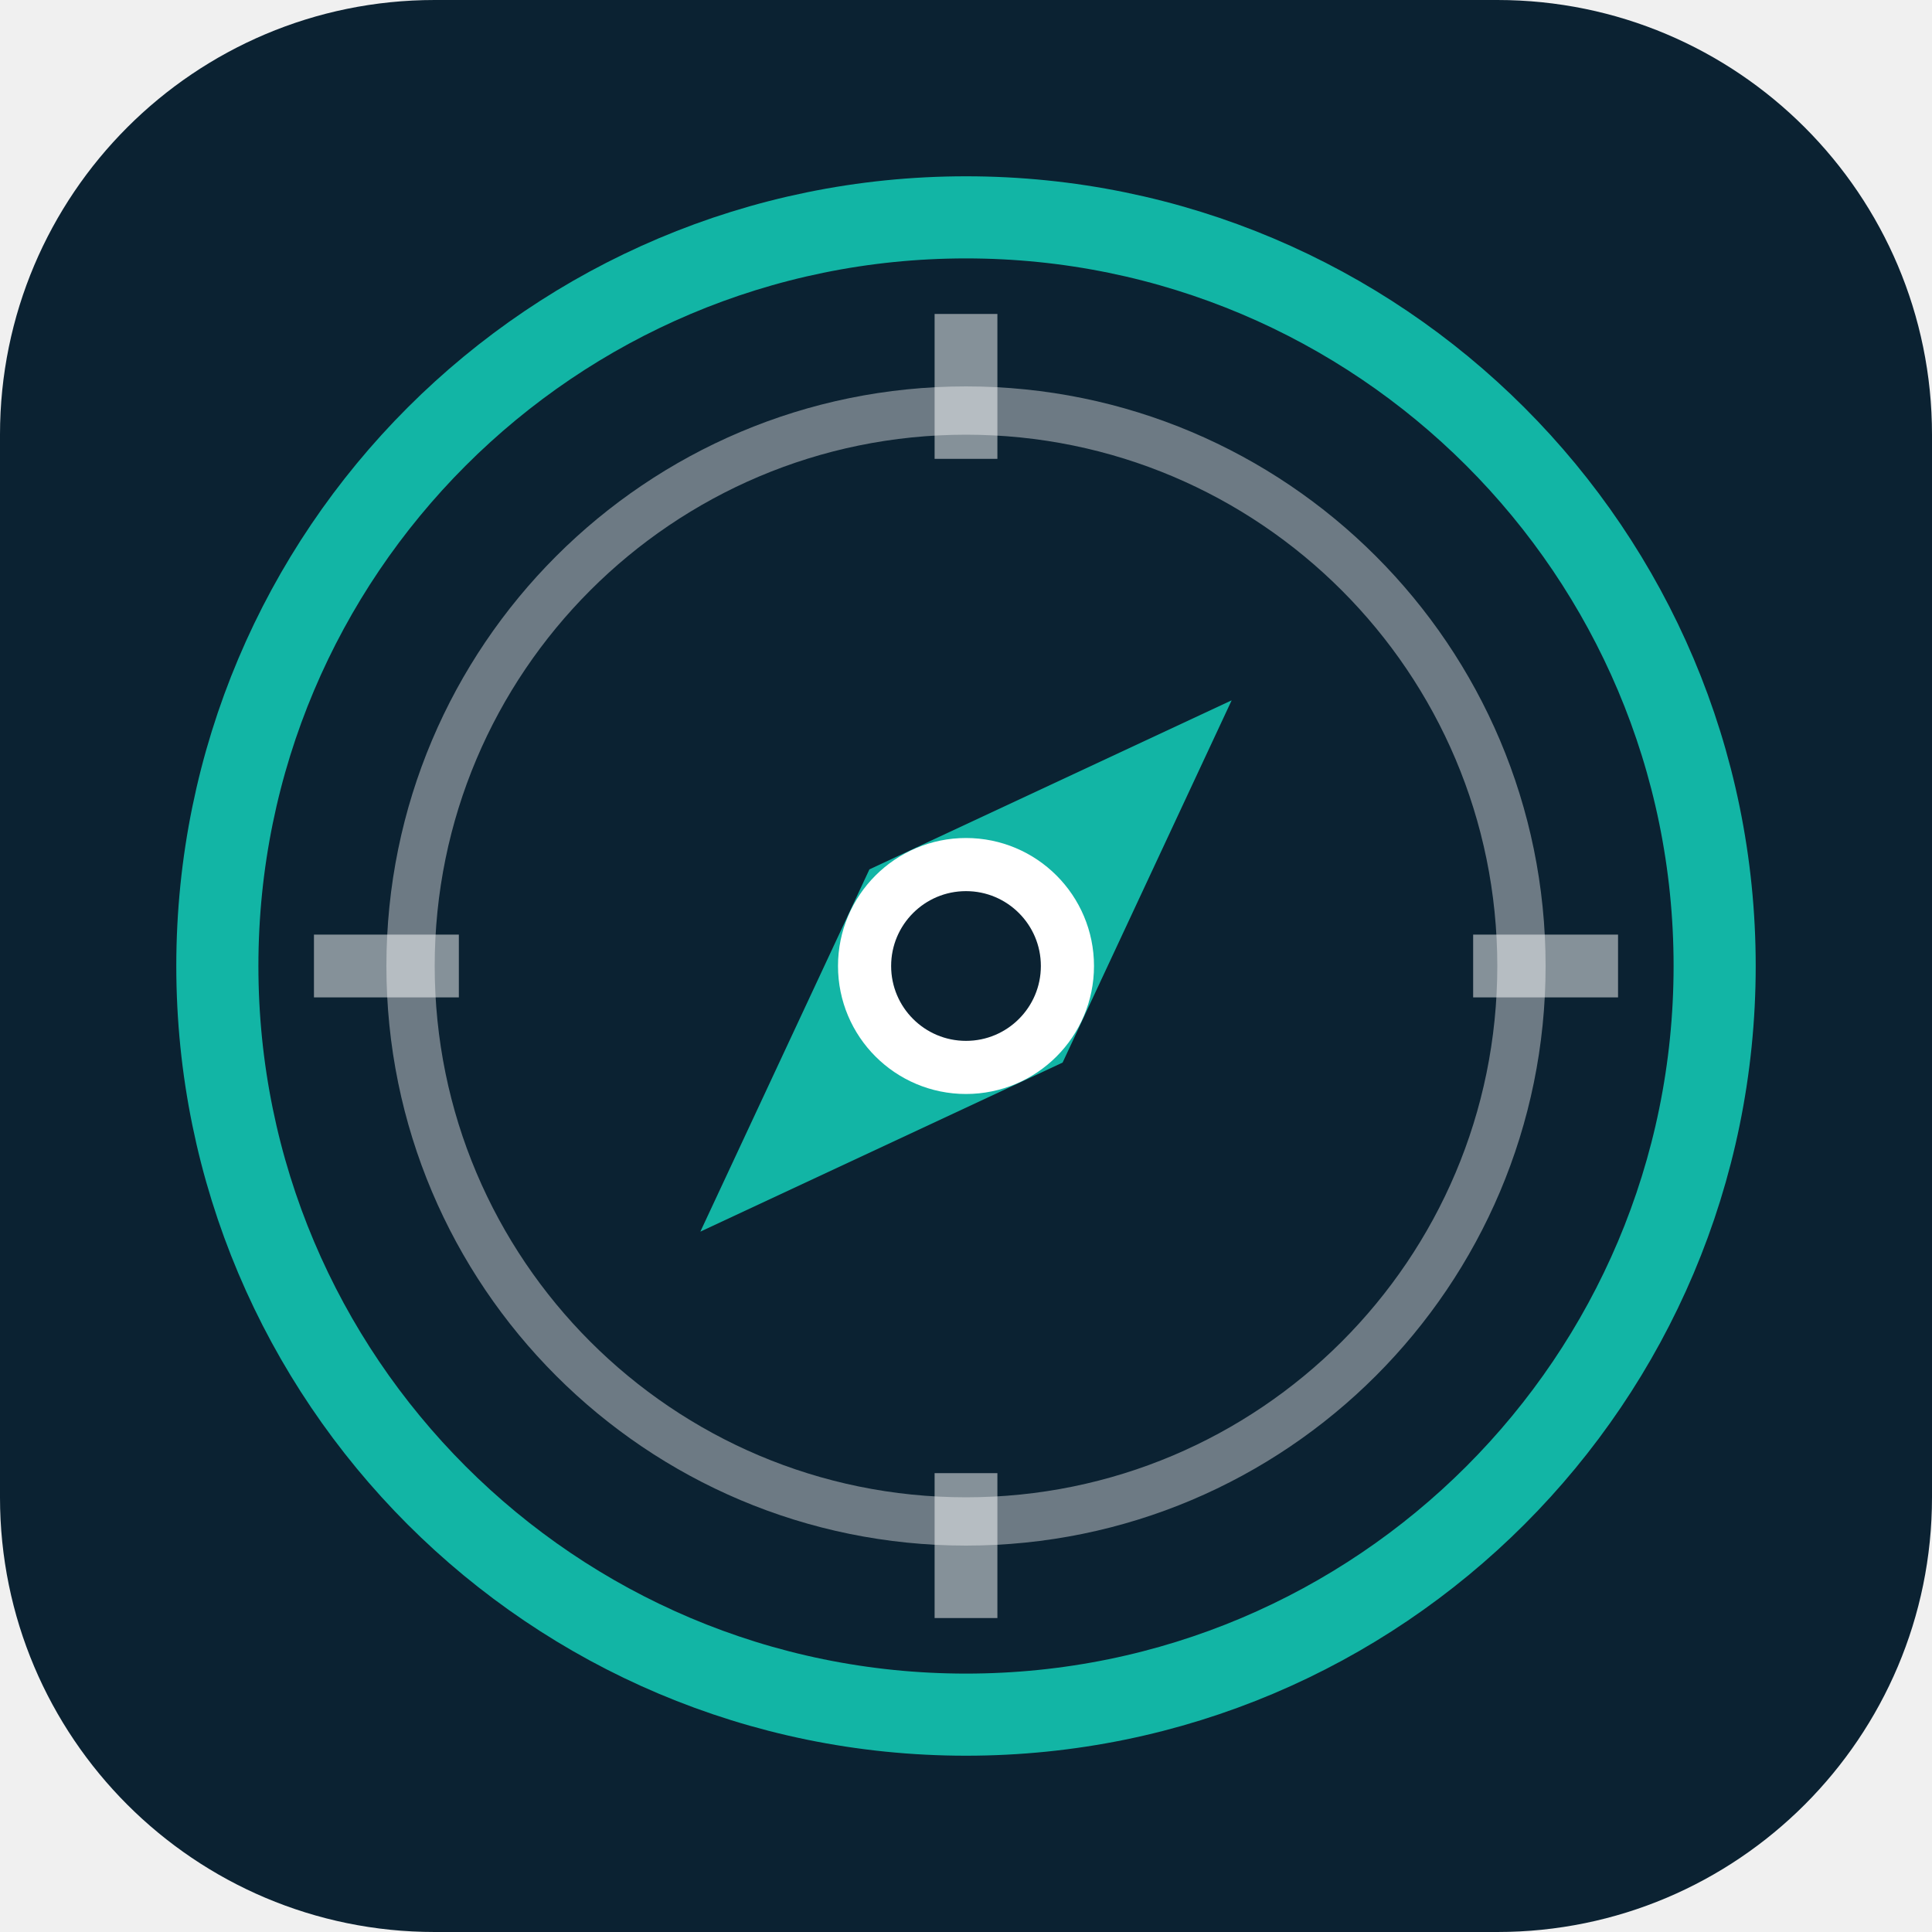
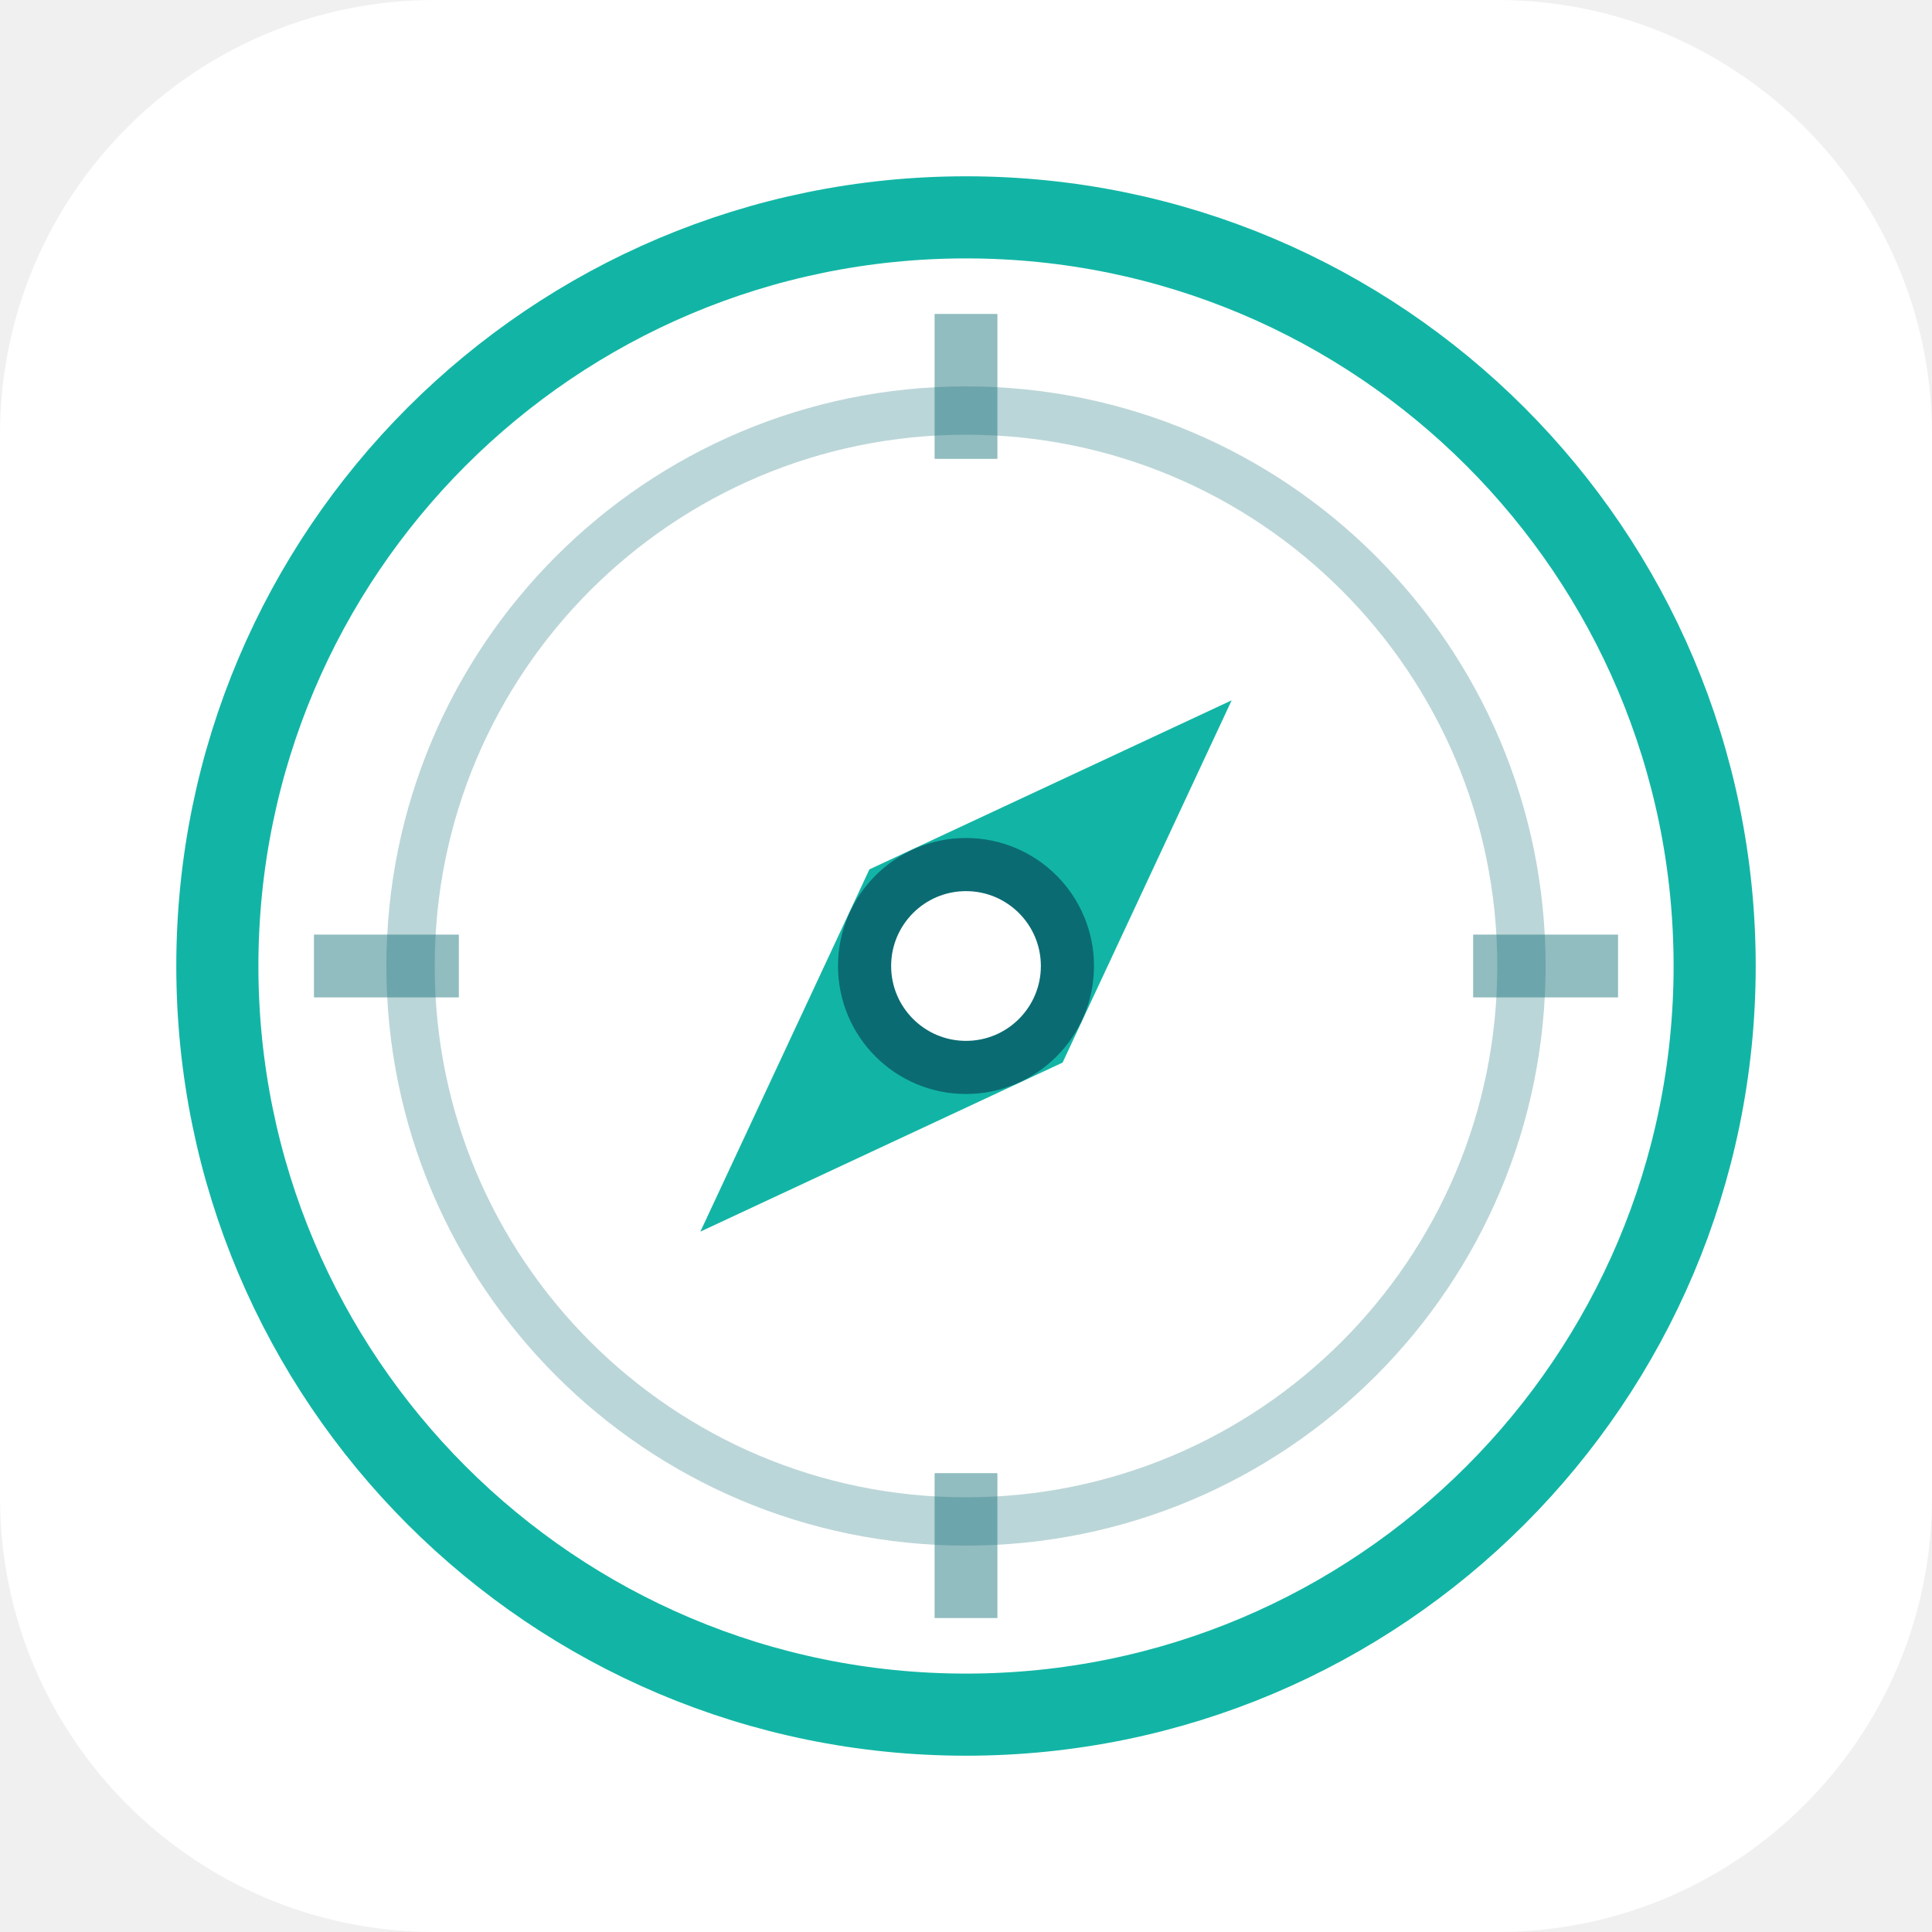
<svg xmlns="http://www.w3.org/2000/svg" viewBox="0 0 40 40">
-   <rect width="40" height="40" rx="9" fill="#0B2232" />
-   <circle cx="20" cy="20" r="15.5" fill="none" stroke="#12B5A5" stroke-width="1.7" />
-   <circle cx="20" cy="20" r="11.5" fill="none" stroke="#ffffff" stroke-width="1" opacity=".4" />
-   <path d="M20 6.5v3M20 30.5v3M6.5 20h3M30.5 20h3" stroke="#ffffff" stroke-width="1.3" opacity=".5" />
+   <rect width="40" height="40" rx="9" fill="#ffffff" />
+   <circle cx="20" cy="20" r="15.5" fill="#ffffff" stroke="#12B5A5" stroke-width="1.7" />
+   <circle cx="20" cy="20" r="11.5" fill="none" stroke="#0B6B73" stroke-width="1" opacity=".28" />
+   <path d="M20 6.5v3M20 30.5v3M6.5 20h3M30.5 20h3" stroke="#0B6B73" stroke-width="1.3" opacity=".45" />
  <path d="M25.5 14.5 18 18 14.5 25.5 22 22Z" fill="#12B5A5" />
-   <circle cx="20" cy="20" r="2.1" fill="#0B2232" stroke="#ffffff" stroke-width="1.1" />
+   <circle cx="20" cy="20" r="2.1" fill="#ffffff" stroke="#0B6B73" stroke-width="1.1" />
</svg>
